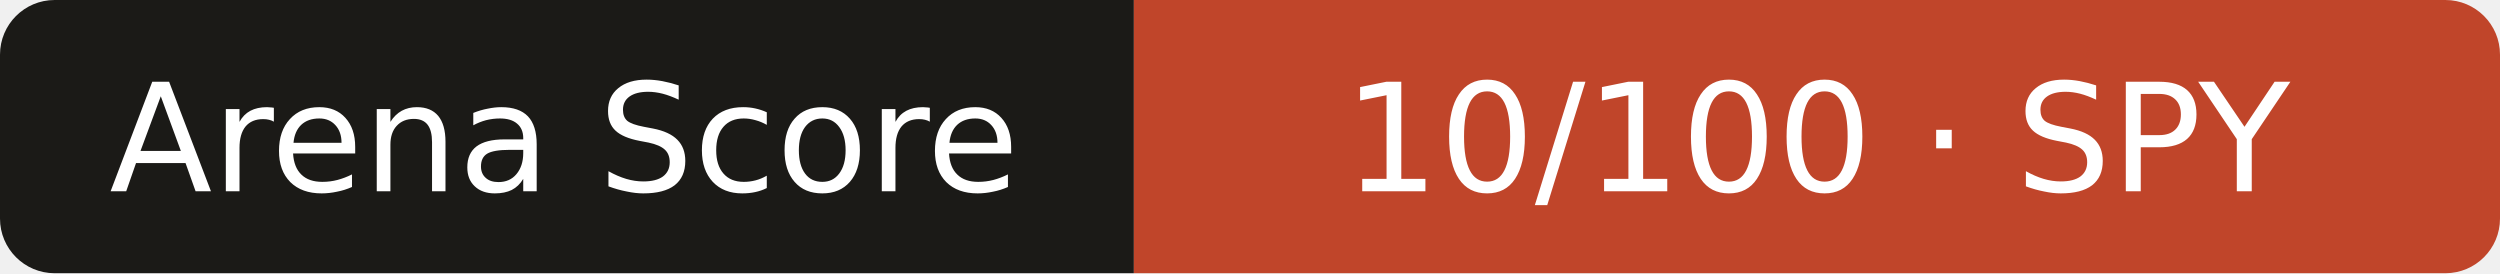
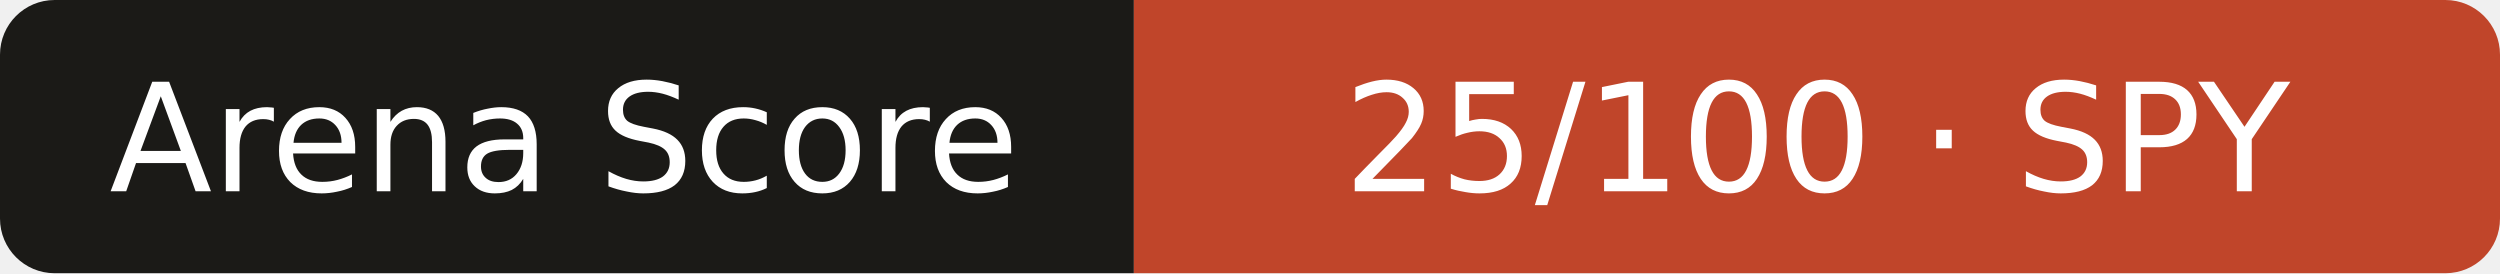
- <svg xmlns="http://www.w3.org/2000/svg" width="183" height="20" role="img" aria-label="Arena Score: 10/100 · SPY">
+ <svg xmlns="http://www.w3.org/2000/svg" width="183" height="20" role="img" aria-label="Arena Score: 25/100 · SPY">
  <clipPath id="r">
    <rect width="183" height="20" rx="4" />
  </clipPath>
  <g clip-path="url(#r)">
    <rect width="83" height="20" fill="#1b1a17" />
    <rect x="83" width="101" height="20" fill="#c0452a" />
  </g>
  <g fill="#fff" text-anchor="middle" font-family="Verdana,DejaVu Sans,sans-serif" font-size="11">
    <text x="41.3" y="14">Arena Score</text>
-     <text x="133.0" y="14">10/100 · SPY</text>
+     <text x="133.0" y="14">25/100 · SPY</text>
  </g>
</svg>
